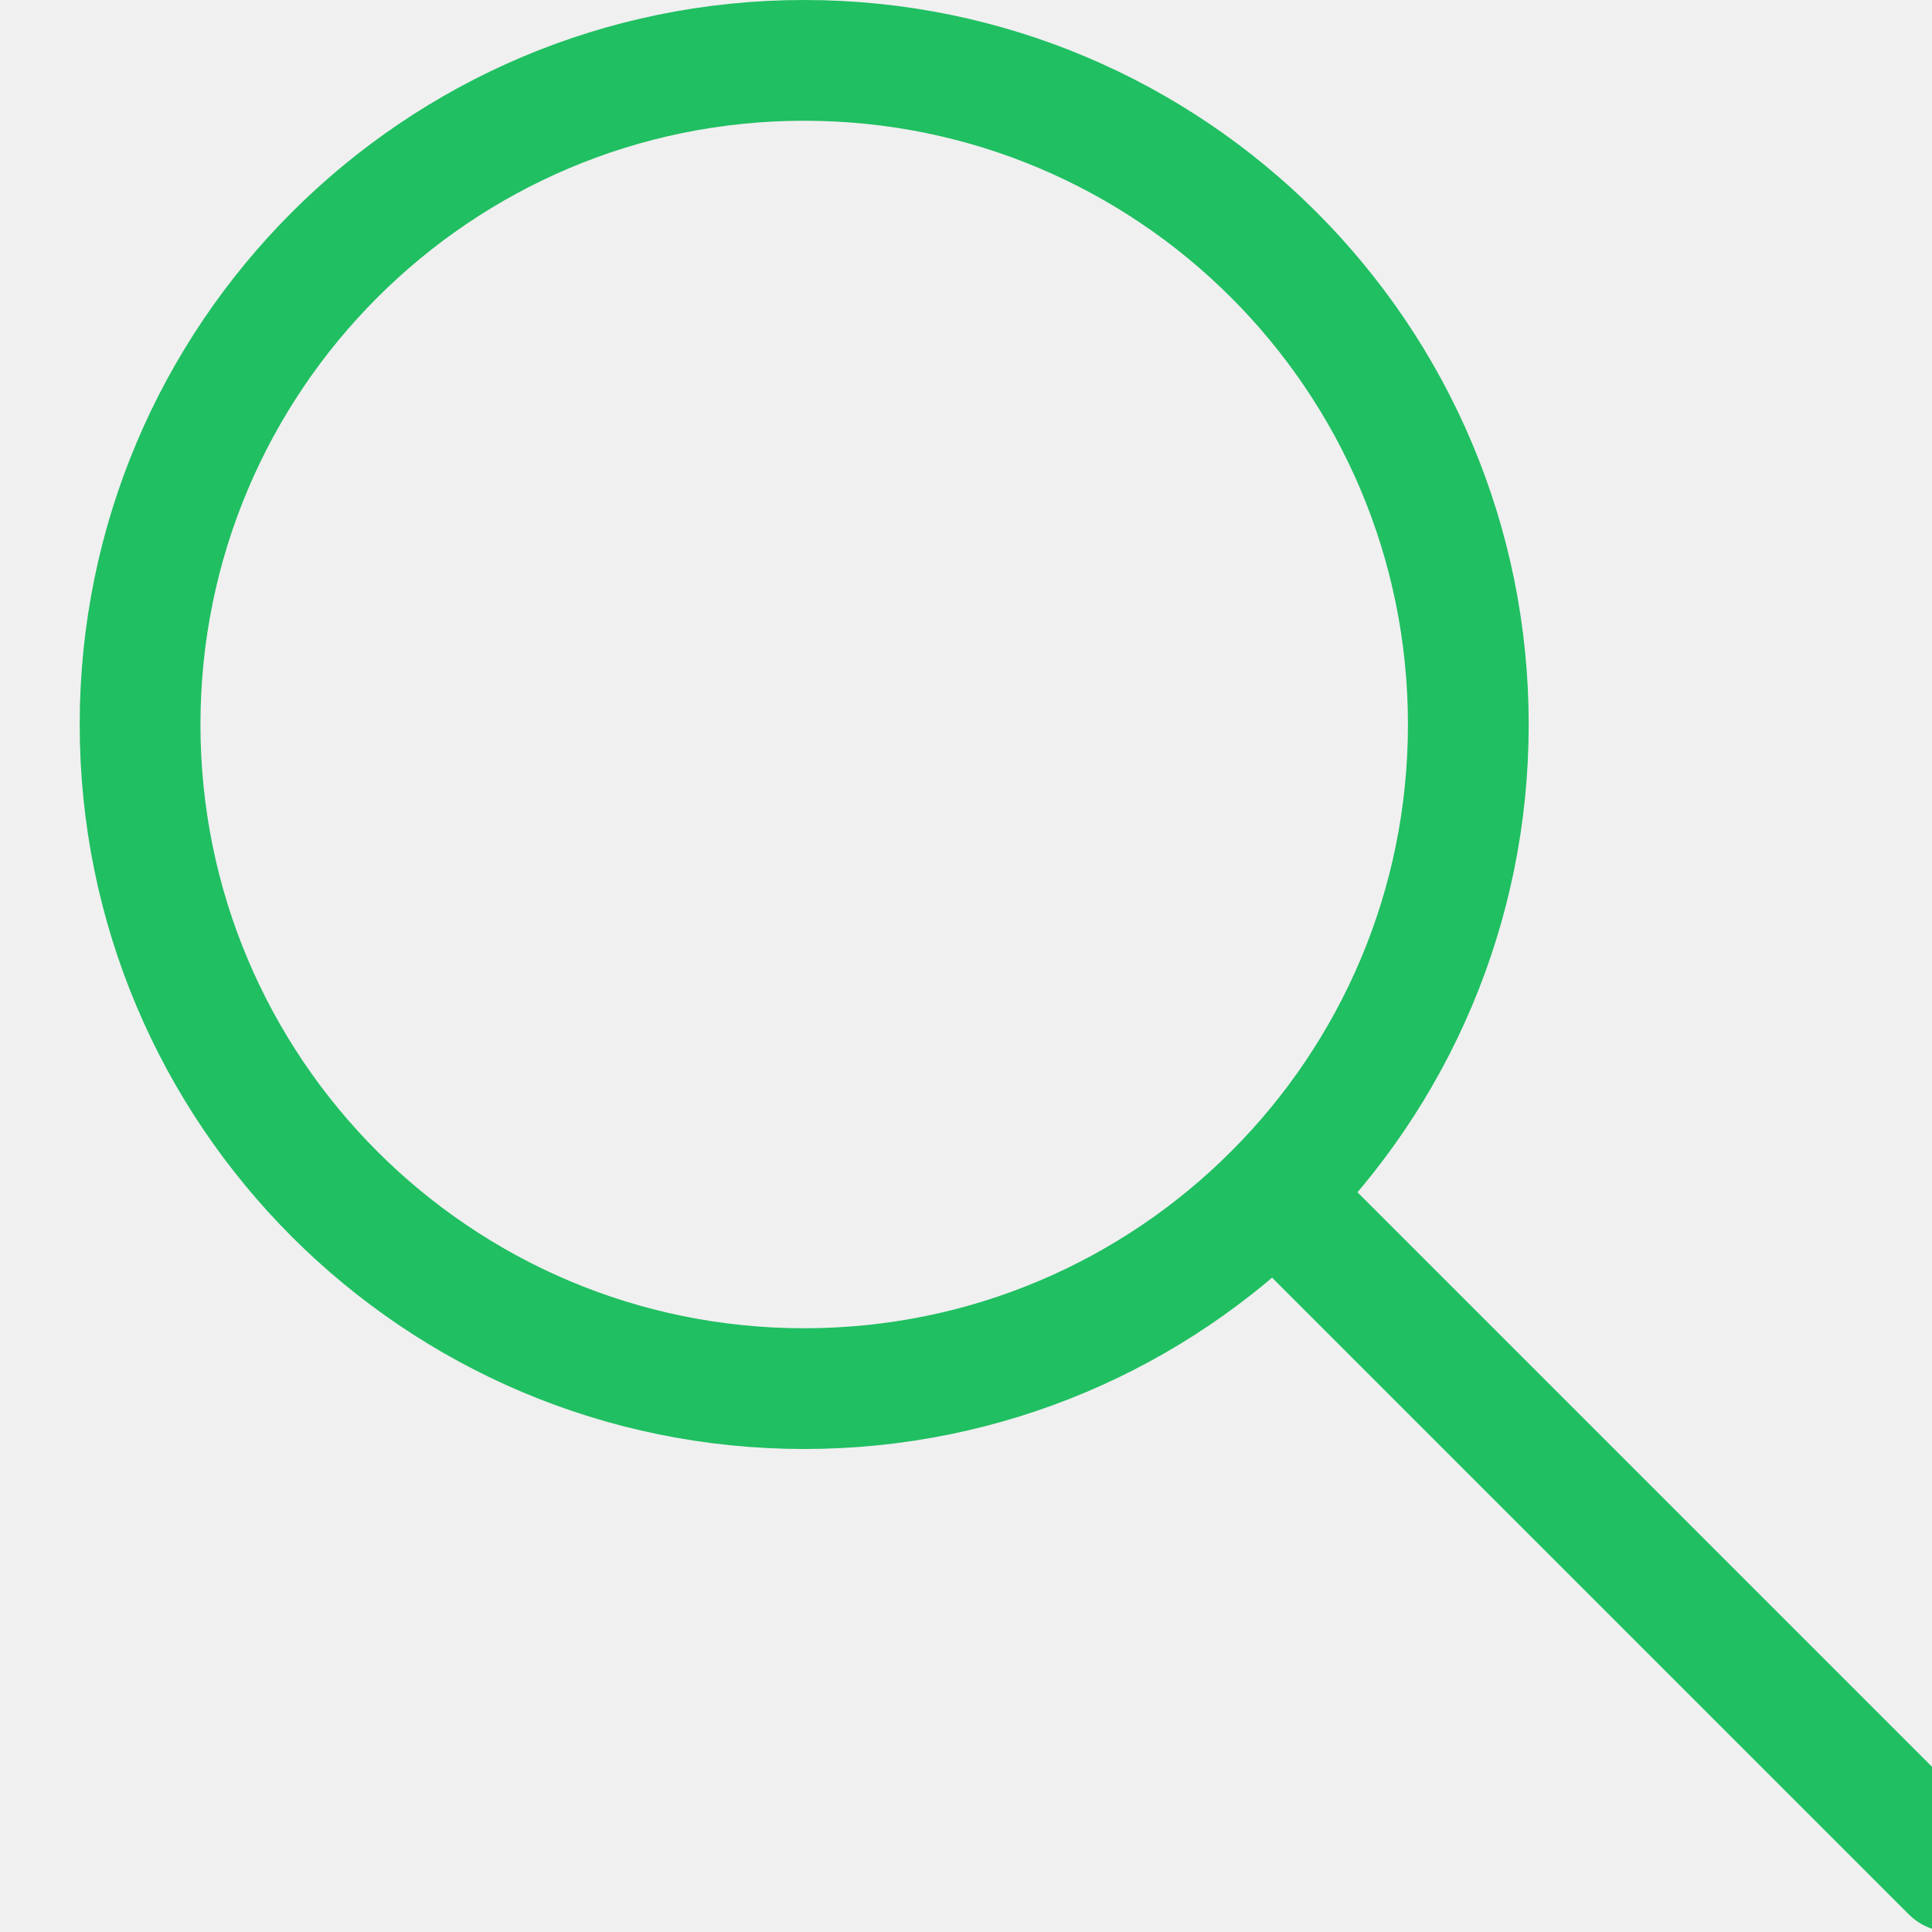
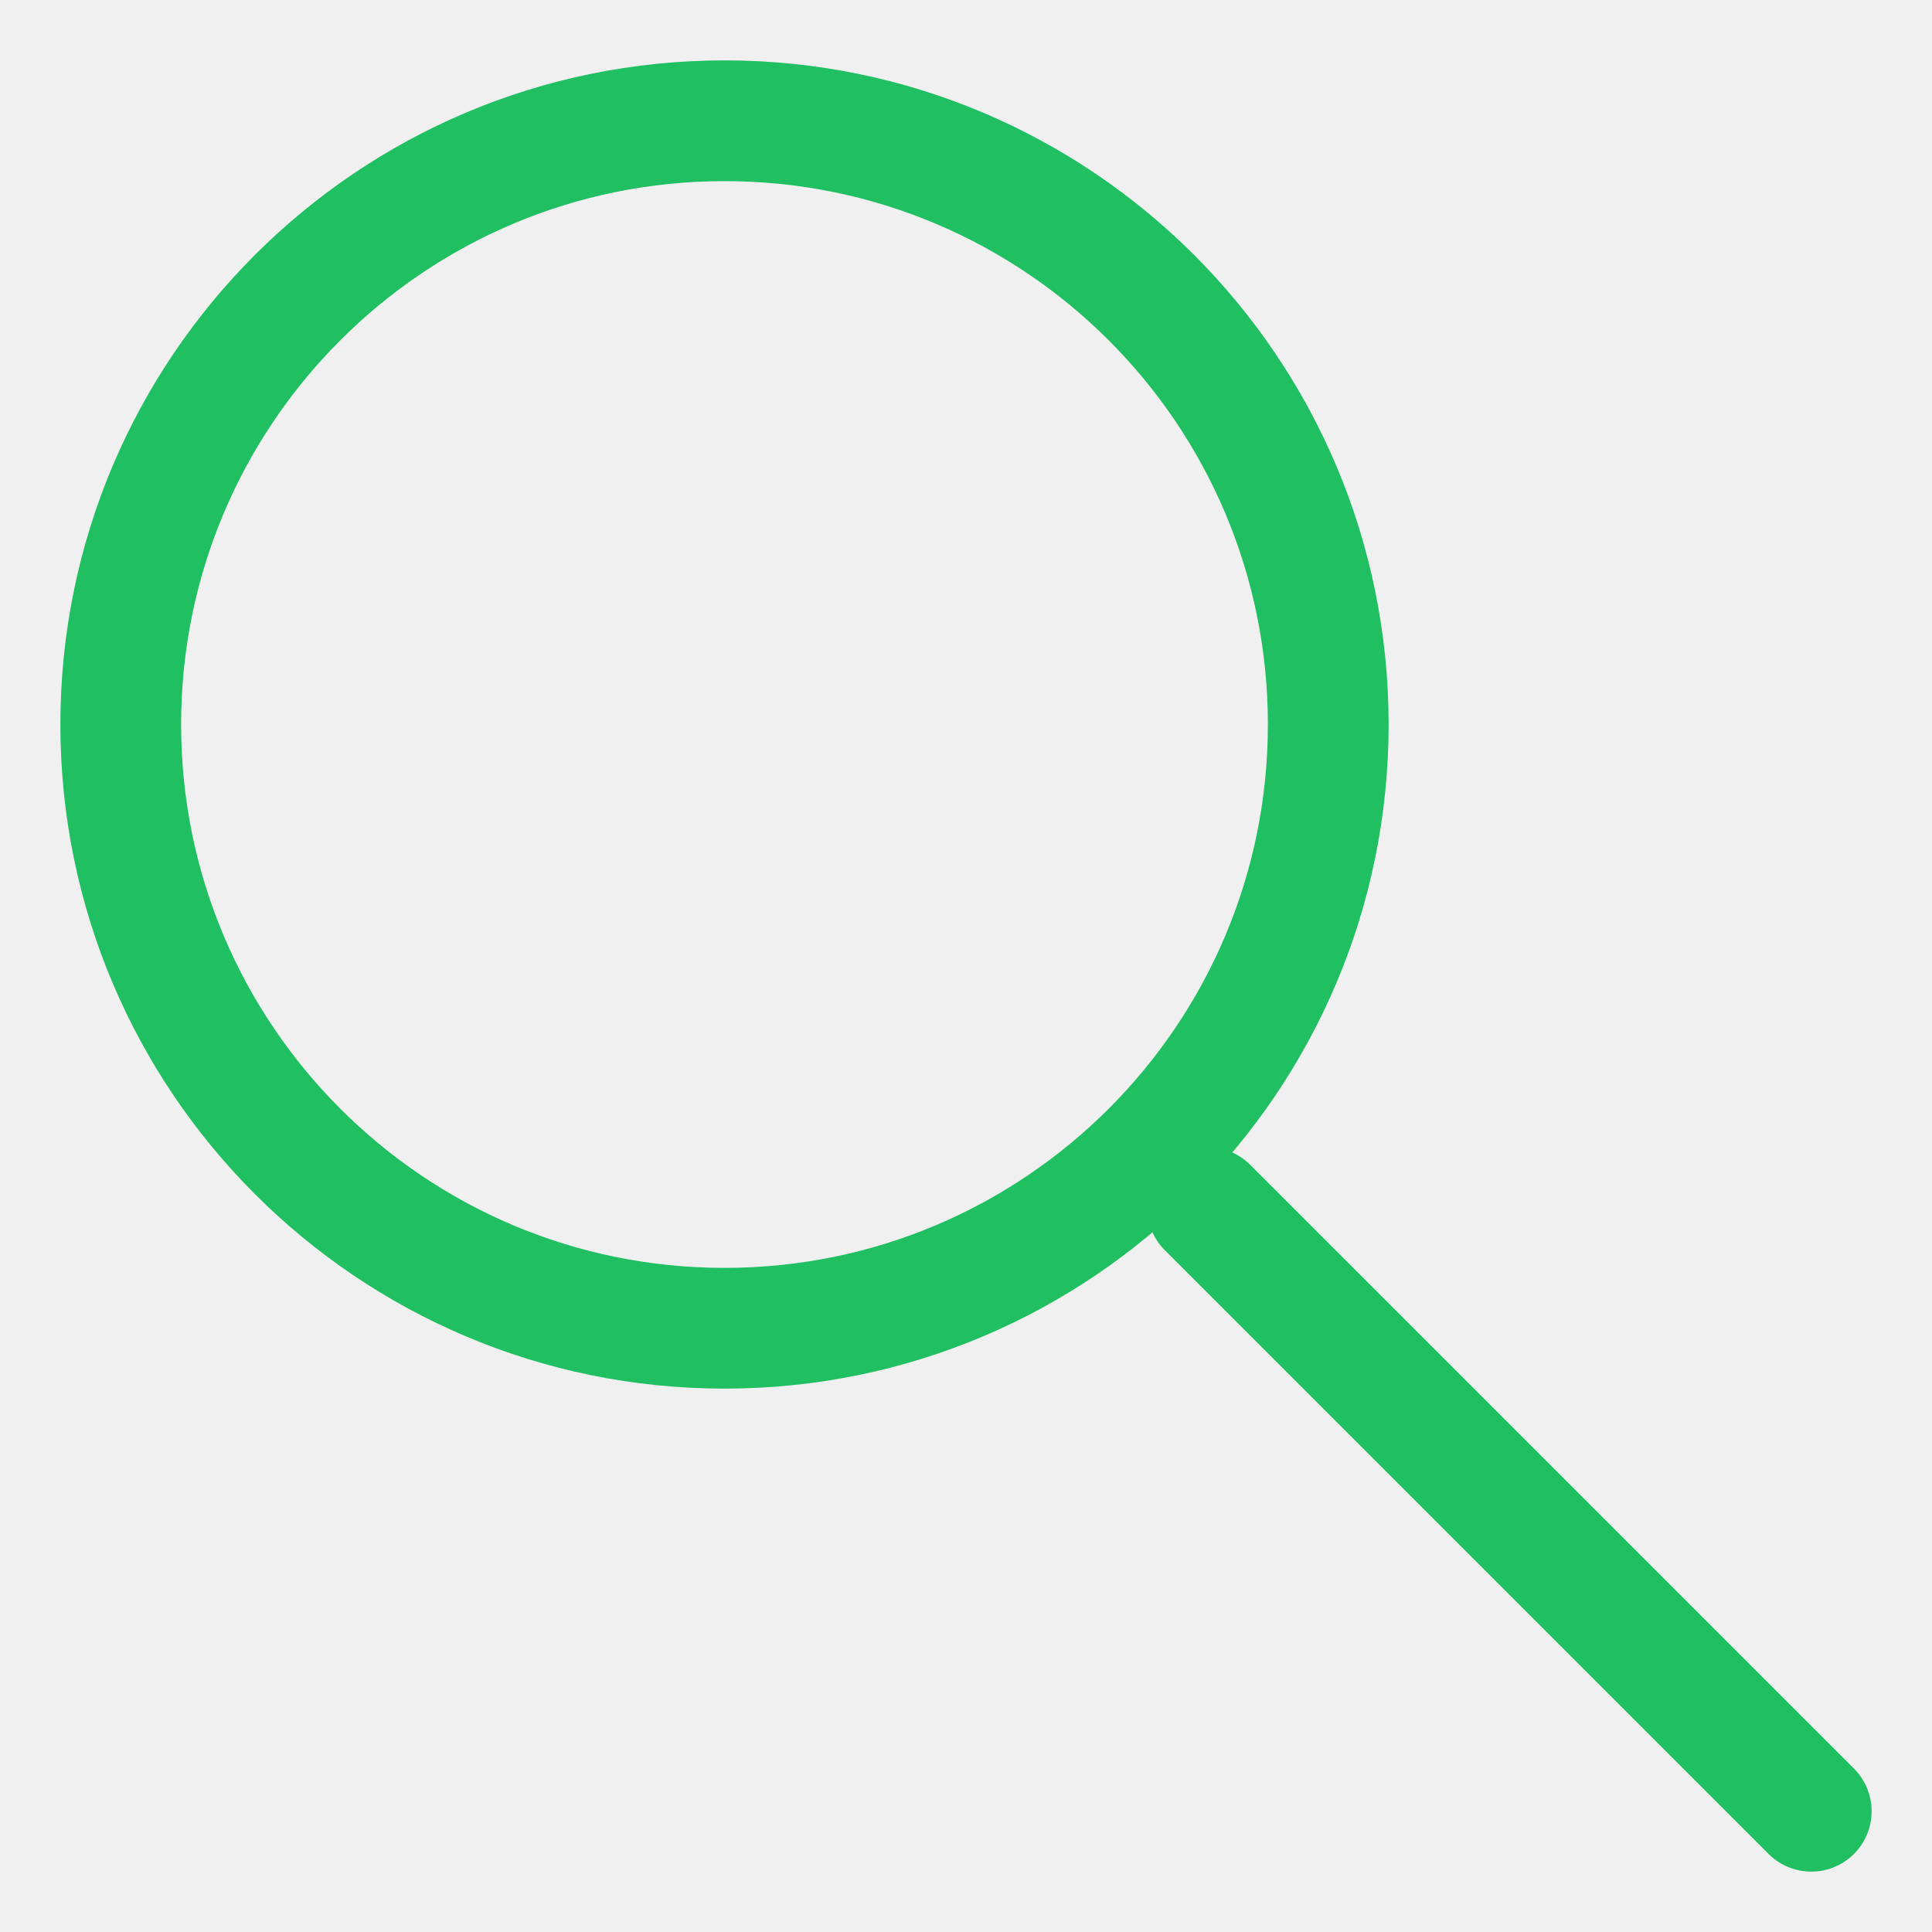
- <svg xmlns="http://www.w3.org/2000/svg" width="16" height="16" fill="none">
-   <g clip-path="url(#clip0_712_18696)">
-     <path d="M6.66 11.5C9.698 11.5 12.16 9.038 12.16 6C12.16 2.962 9.698 0.5 6.66 0.5C3.623 0.5 1.16 2.962 1.16 6C1.16 9.038 3.623 11.5 6.66 11.5Z" stroke="#20BF62" stroke-linecap="round" stroke-linejoin="round" />
-     <path d="M16.161 15.5L10.551 9.89" stroke="#20BF62" stroke-linecap="round" stroke-linejoin="round" />
+ <svg xmlns="http://www.w3.org/2000/svg" width="16" height="16" viewBox="0 0 16 16" fill="none">
+   <g clip-path="url(#clip0_1177_9061)">
+     <path d="M6 11C8.761 11 11 8.761 11 6C11 3.239 8.761 1 6 1C3.239 1 1 3.239 1 6C1 8.761 3.239 11 6 11Z" stroke="#20BF62" stroke-linecap="round" stroke-linejoin="round" />
+     <path d="M15 15L10 10" stroke="#20BF62" stroke-linecap="round" stroke-linejoin="round" />
  </g>
  <defs>
-     <clipPath id="clip0_712_18696">
-       <rect width="16" height="16" fill="white" transform="translate(0.660156)" />
+     <clipPath id="clip0_1177_9061">
+       <rect width="16" height="16" fill="white" />
    </clipPath>
  </defs>
</svg>
